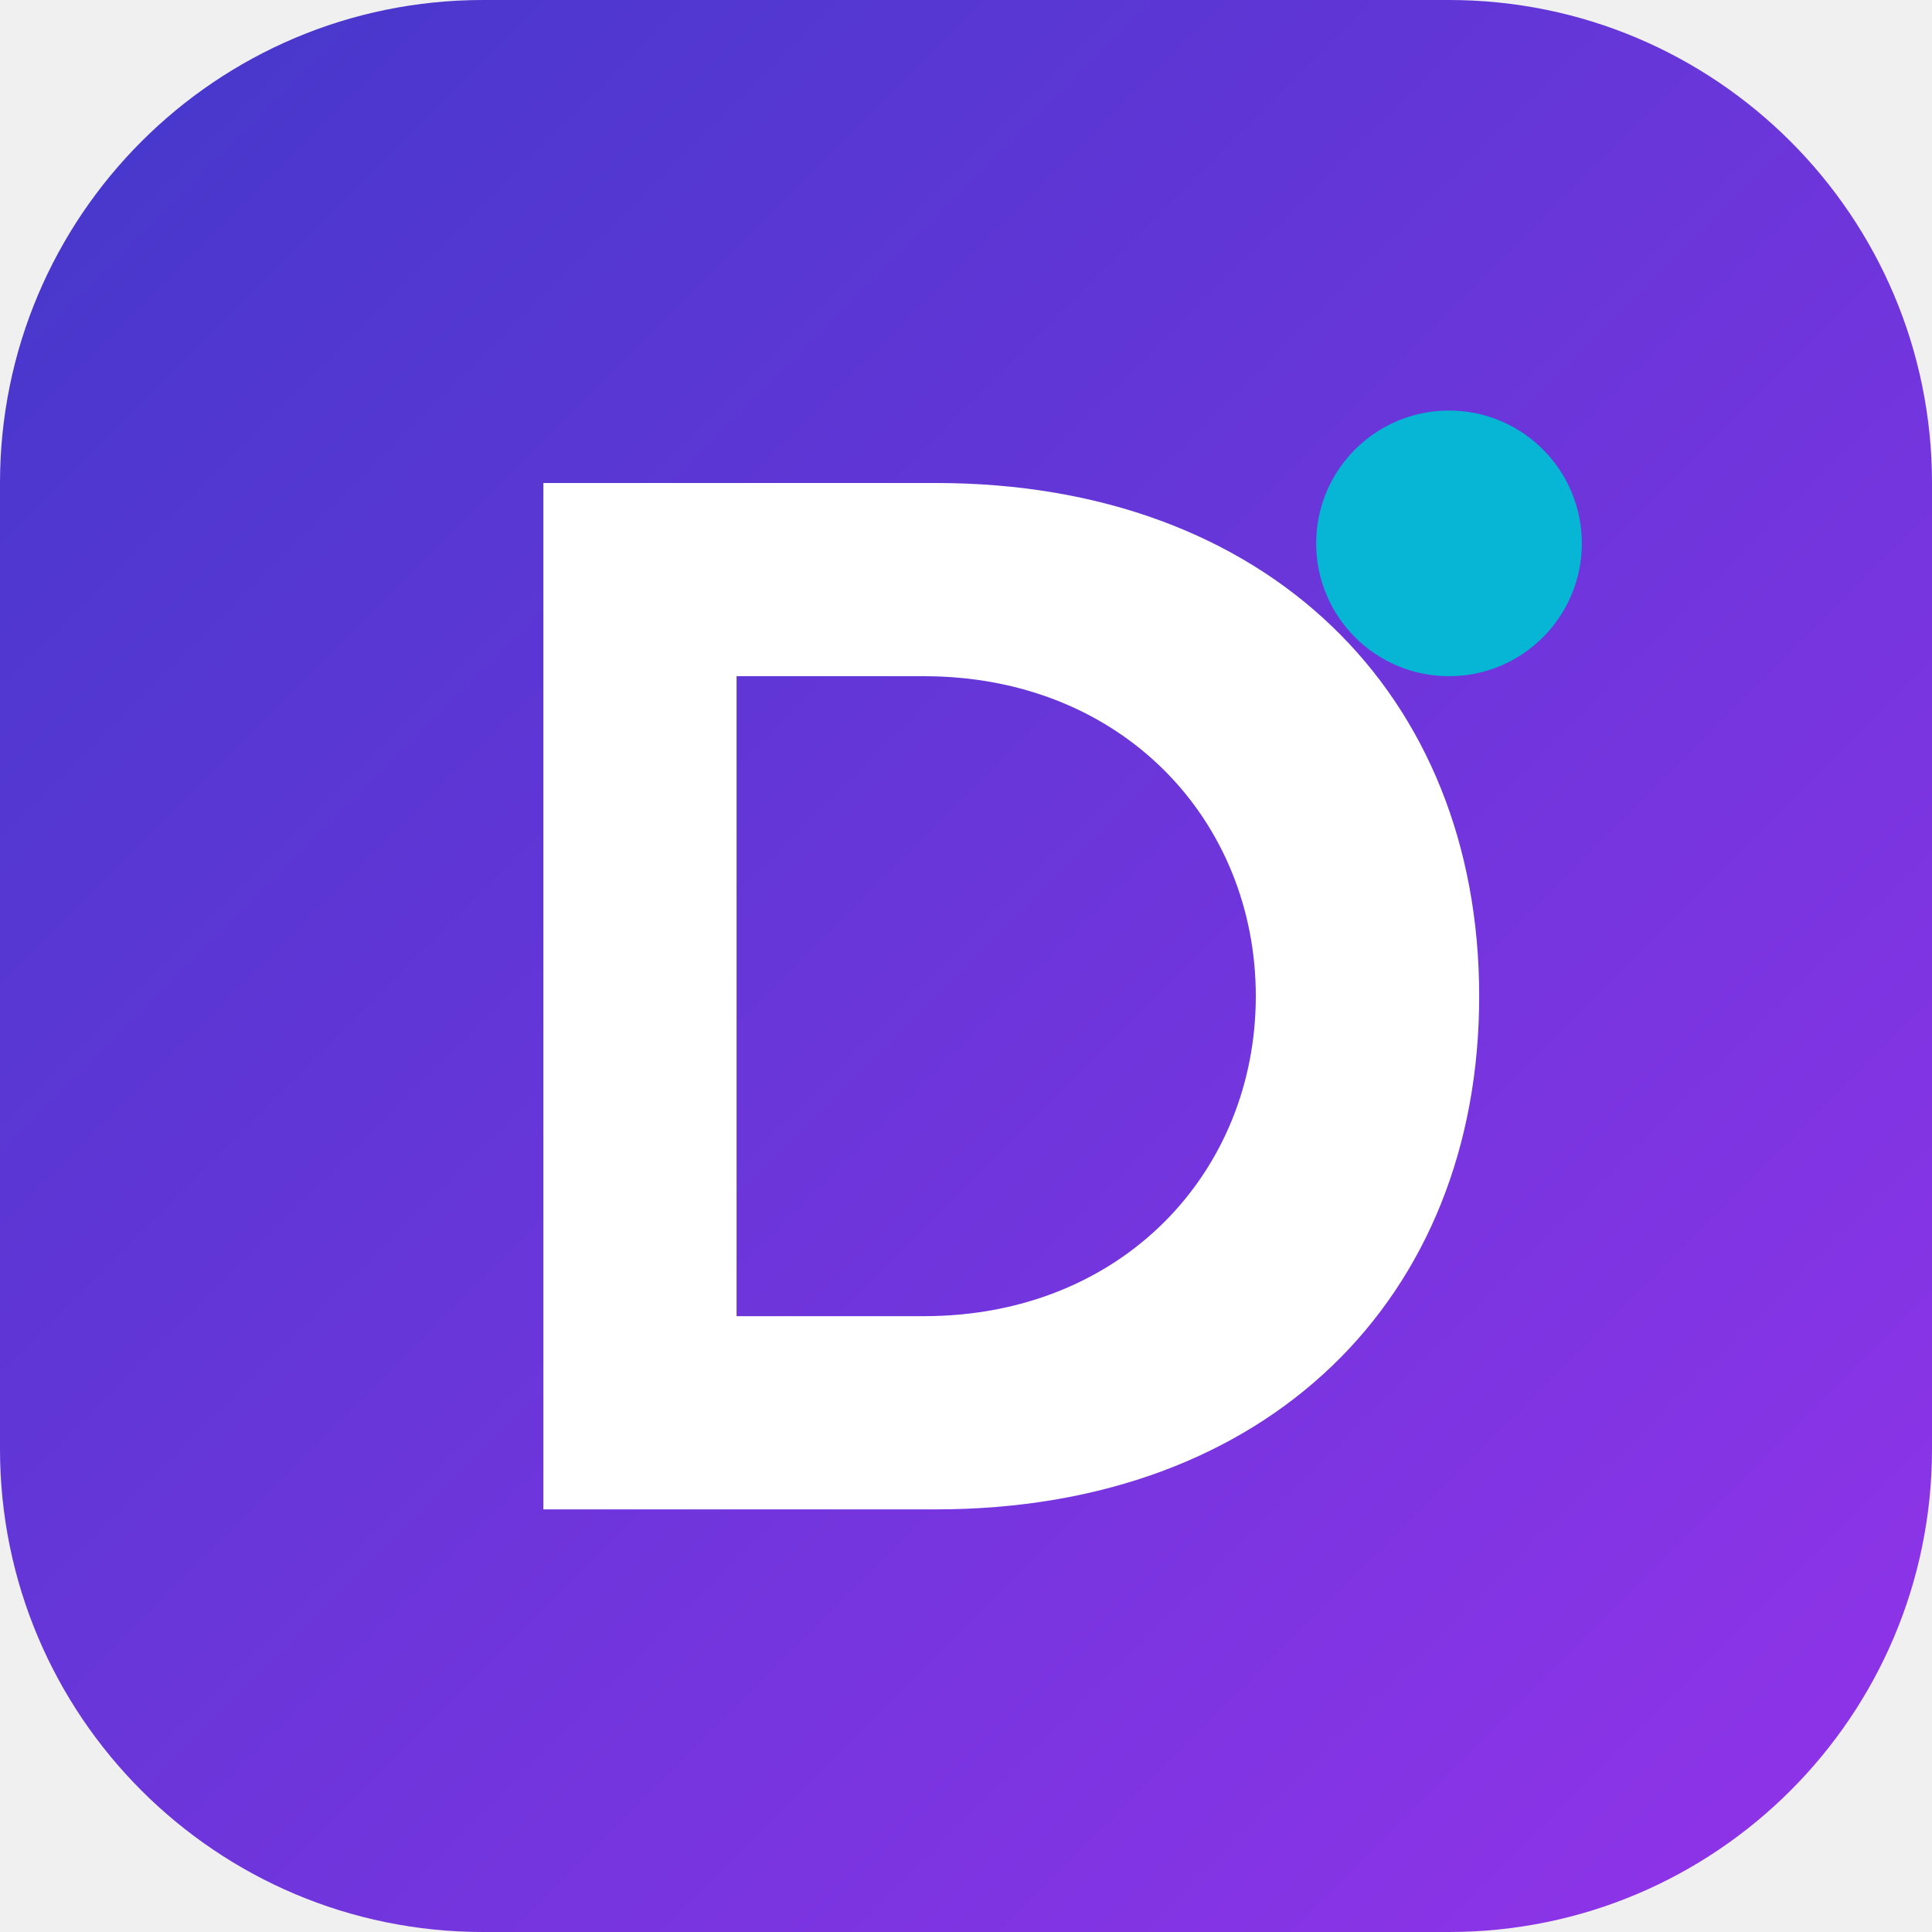
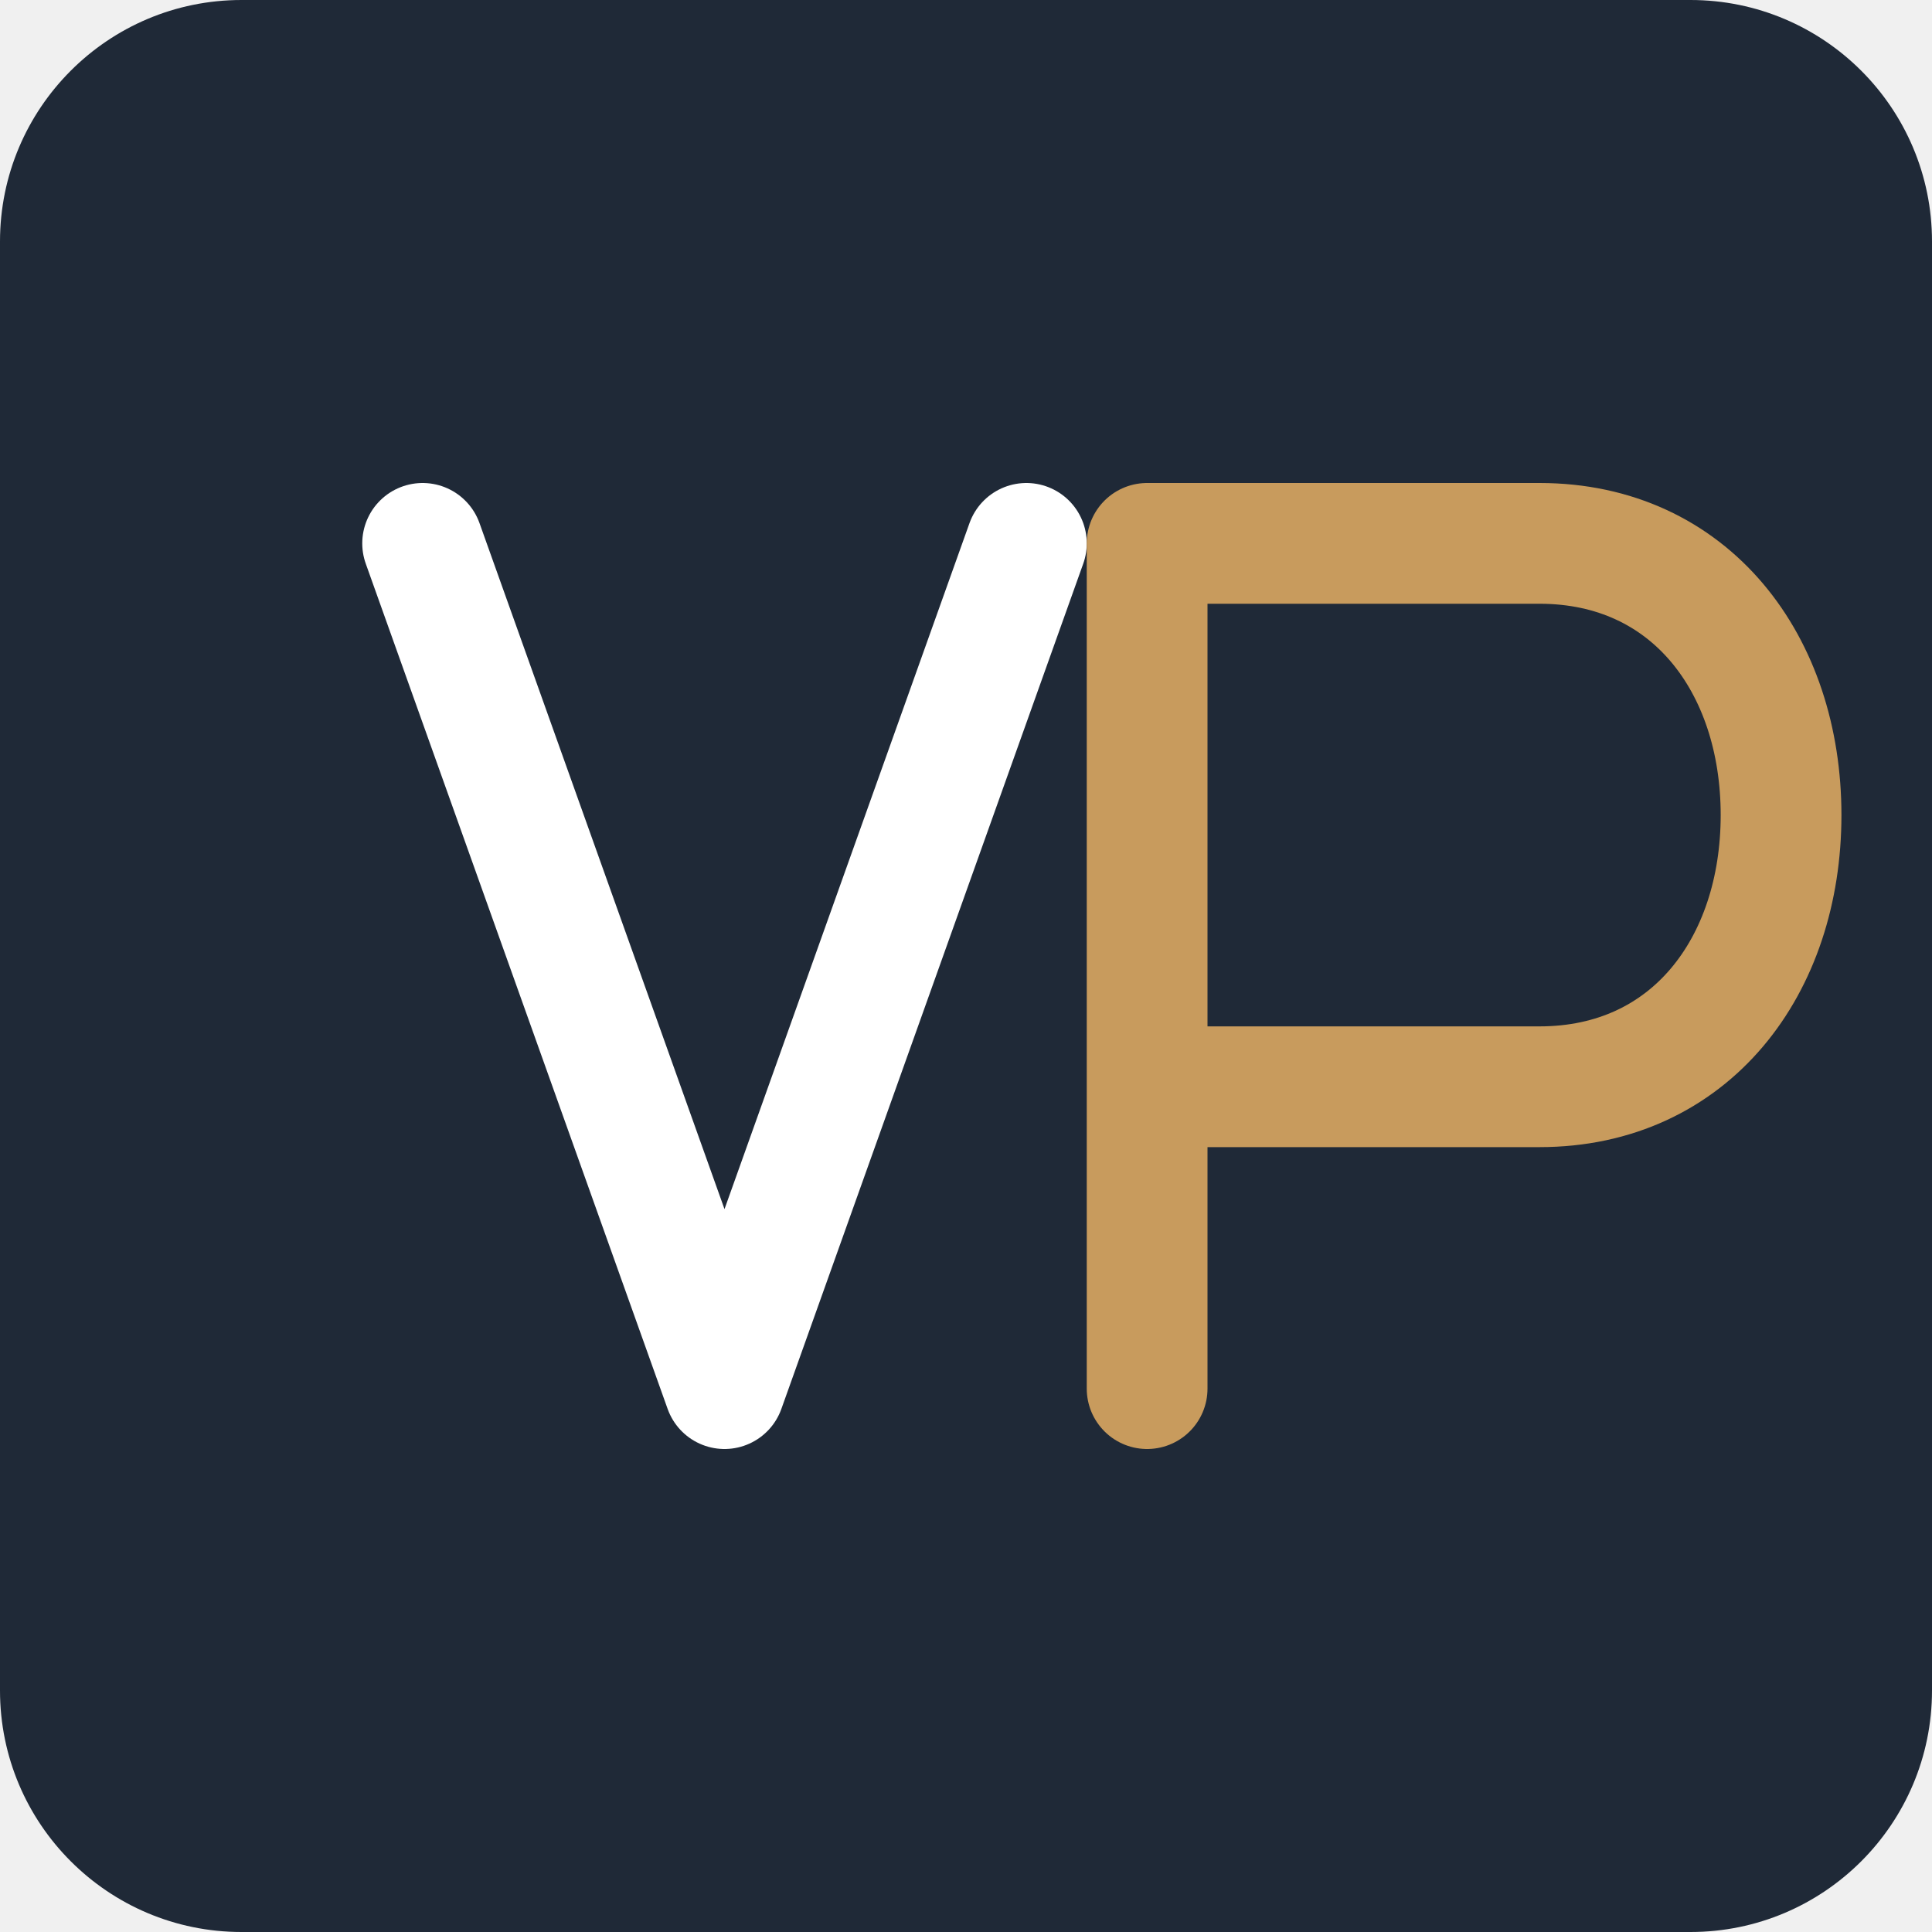
<svg xmlns="http://www.w3.org/2000/svg" width="32" height="32" viewBox="0 0 32 32" fill="none">
-   <defs>
-     <linearGradient id="favGrad" x1="0%" y1="0%" x2="100%" y2="100%">
-       <stop offset="0%" stop-color="#4338CA" />
-       <stop offset="100%" stop-color="#9333EA" />
-     </linearGradient>
-   </defs>
-   <rect width="32" height="32" rx="8" fill="url(#favGrad)" />
-   <path d="M9 8 H15.5 C21 8 24.5 11.5 24.5 16.5 C24.5 21.5 21 25 15.5 25 H9 V8 Z M12.2 11.2 V21.8 H15.3 C18.6 21.8 20.8 19.4 20.8 16.5 C20.8 13.6 18.6 11.2 15.3 11.2 H12.2 Z" fill="#FFFFFF" />
-   <circle cx="24" cy="9" r="2.2" fill="#06B6D4" />
+   <rect width="32" height="32" rx="4" fill="#1F2937" />
+   <path d="M7 9 L12 23 L17 9" stroke="#FFFFFF" stroke-width="2" stroke-linecap="round" stroke-linejoin="round" fill="none" />
+   <path d="M19 9 V23 M19 9 H25.5 C28 9 29.5 11 29.5 13.5 C29.5 16 28 18 25.5 18 H19" stroke="#C89B5D" stroke-width="2" stroke-linecap="round" stroke-linejoin="round" fill="none" />
</svg>
